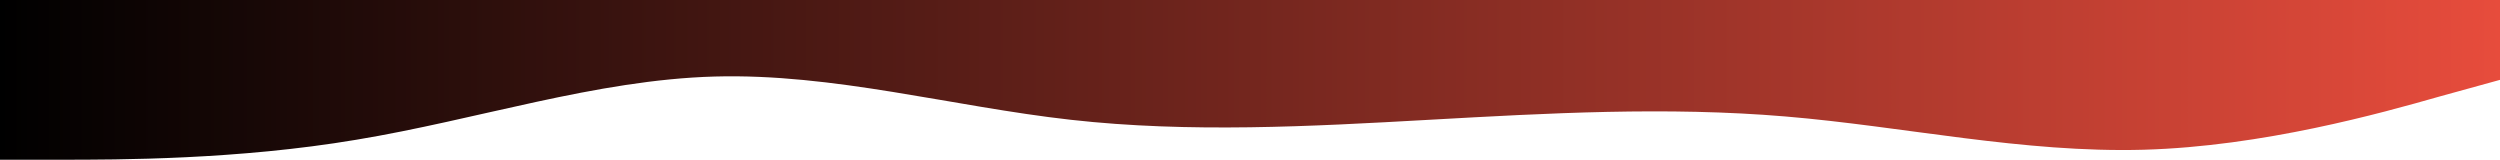
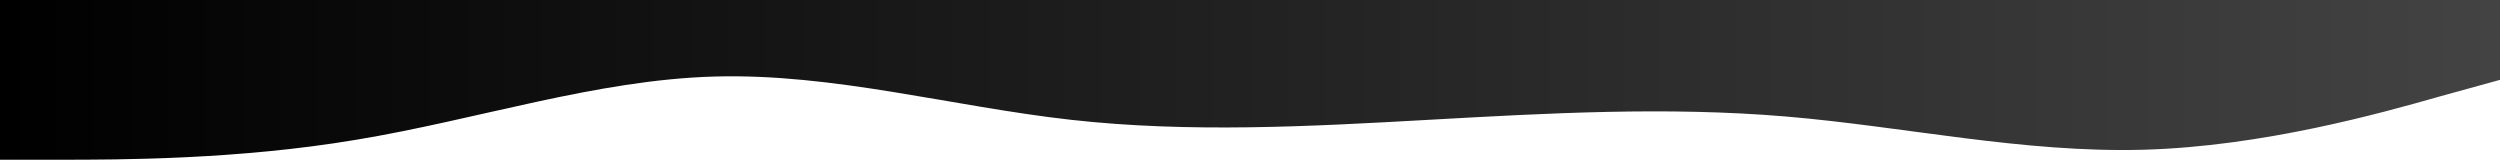
<svg xmlns="http://www.w3.org/2000/svg" width="1440" height="92" viewBox="0 0 1440 92" fill="none">
  <path fill-rule="evenodd" clip-rule="evenodd" d="M0 92H34.8C68.4 92 136.8 92 205.2 80.5C274.8 69 343.2 46 411.6 44.083C480 42.167 548.4 61.333 616.8 69C685.2 76.667 754.8 72.833 823.2 69C891.6 65.167 960 61.333 1028.4 67.083C1096.8 72.833 1165.2 88.167 1234.8 86.25C1303.2 84.333 1371.6 65.167 1405.2 55.583L1440 46V0H1405.2C1371.6 0 1303.2 0 1234.8 0C1165.2 0 1096.8 0 1028.4 0C960 0 891.6 0 823.2 0C754.8 0 685.2 0 616.8 0C548.4 0 480 0 411.6 0C343.2 0 274.8 0 205.2 0C136.8 0 68.4 0 34.8 0H0V92Z" fill="url(#paint0_linear)" />
  <defs>
    <linearGradient id="paint0_linear" x1="8.04662e-06" y1="46" x2="1440" y2="46" gradientUnits="userSpaceOnUse">
      <stop />
-       <stop offset="1" stop-color="#E74C3C" />
+       <stop offset="1" stop-color="#434343" />
    </linearGradient>
  </defs>
</svg>
